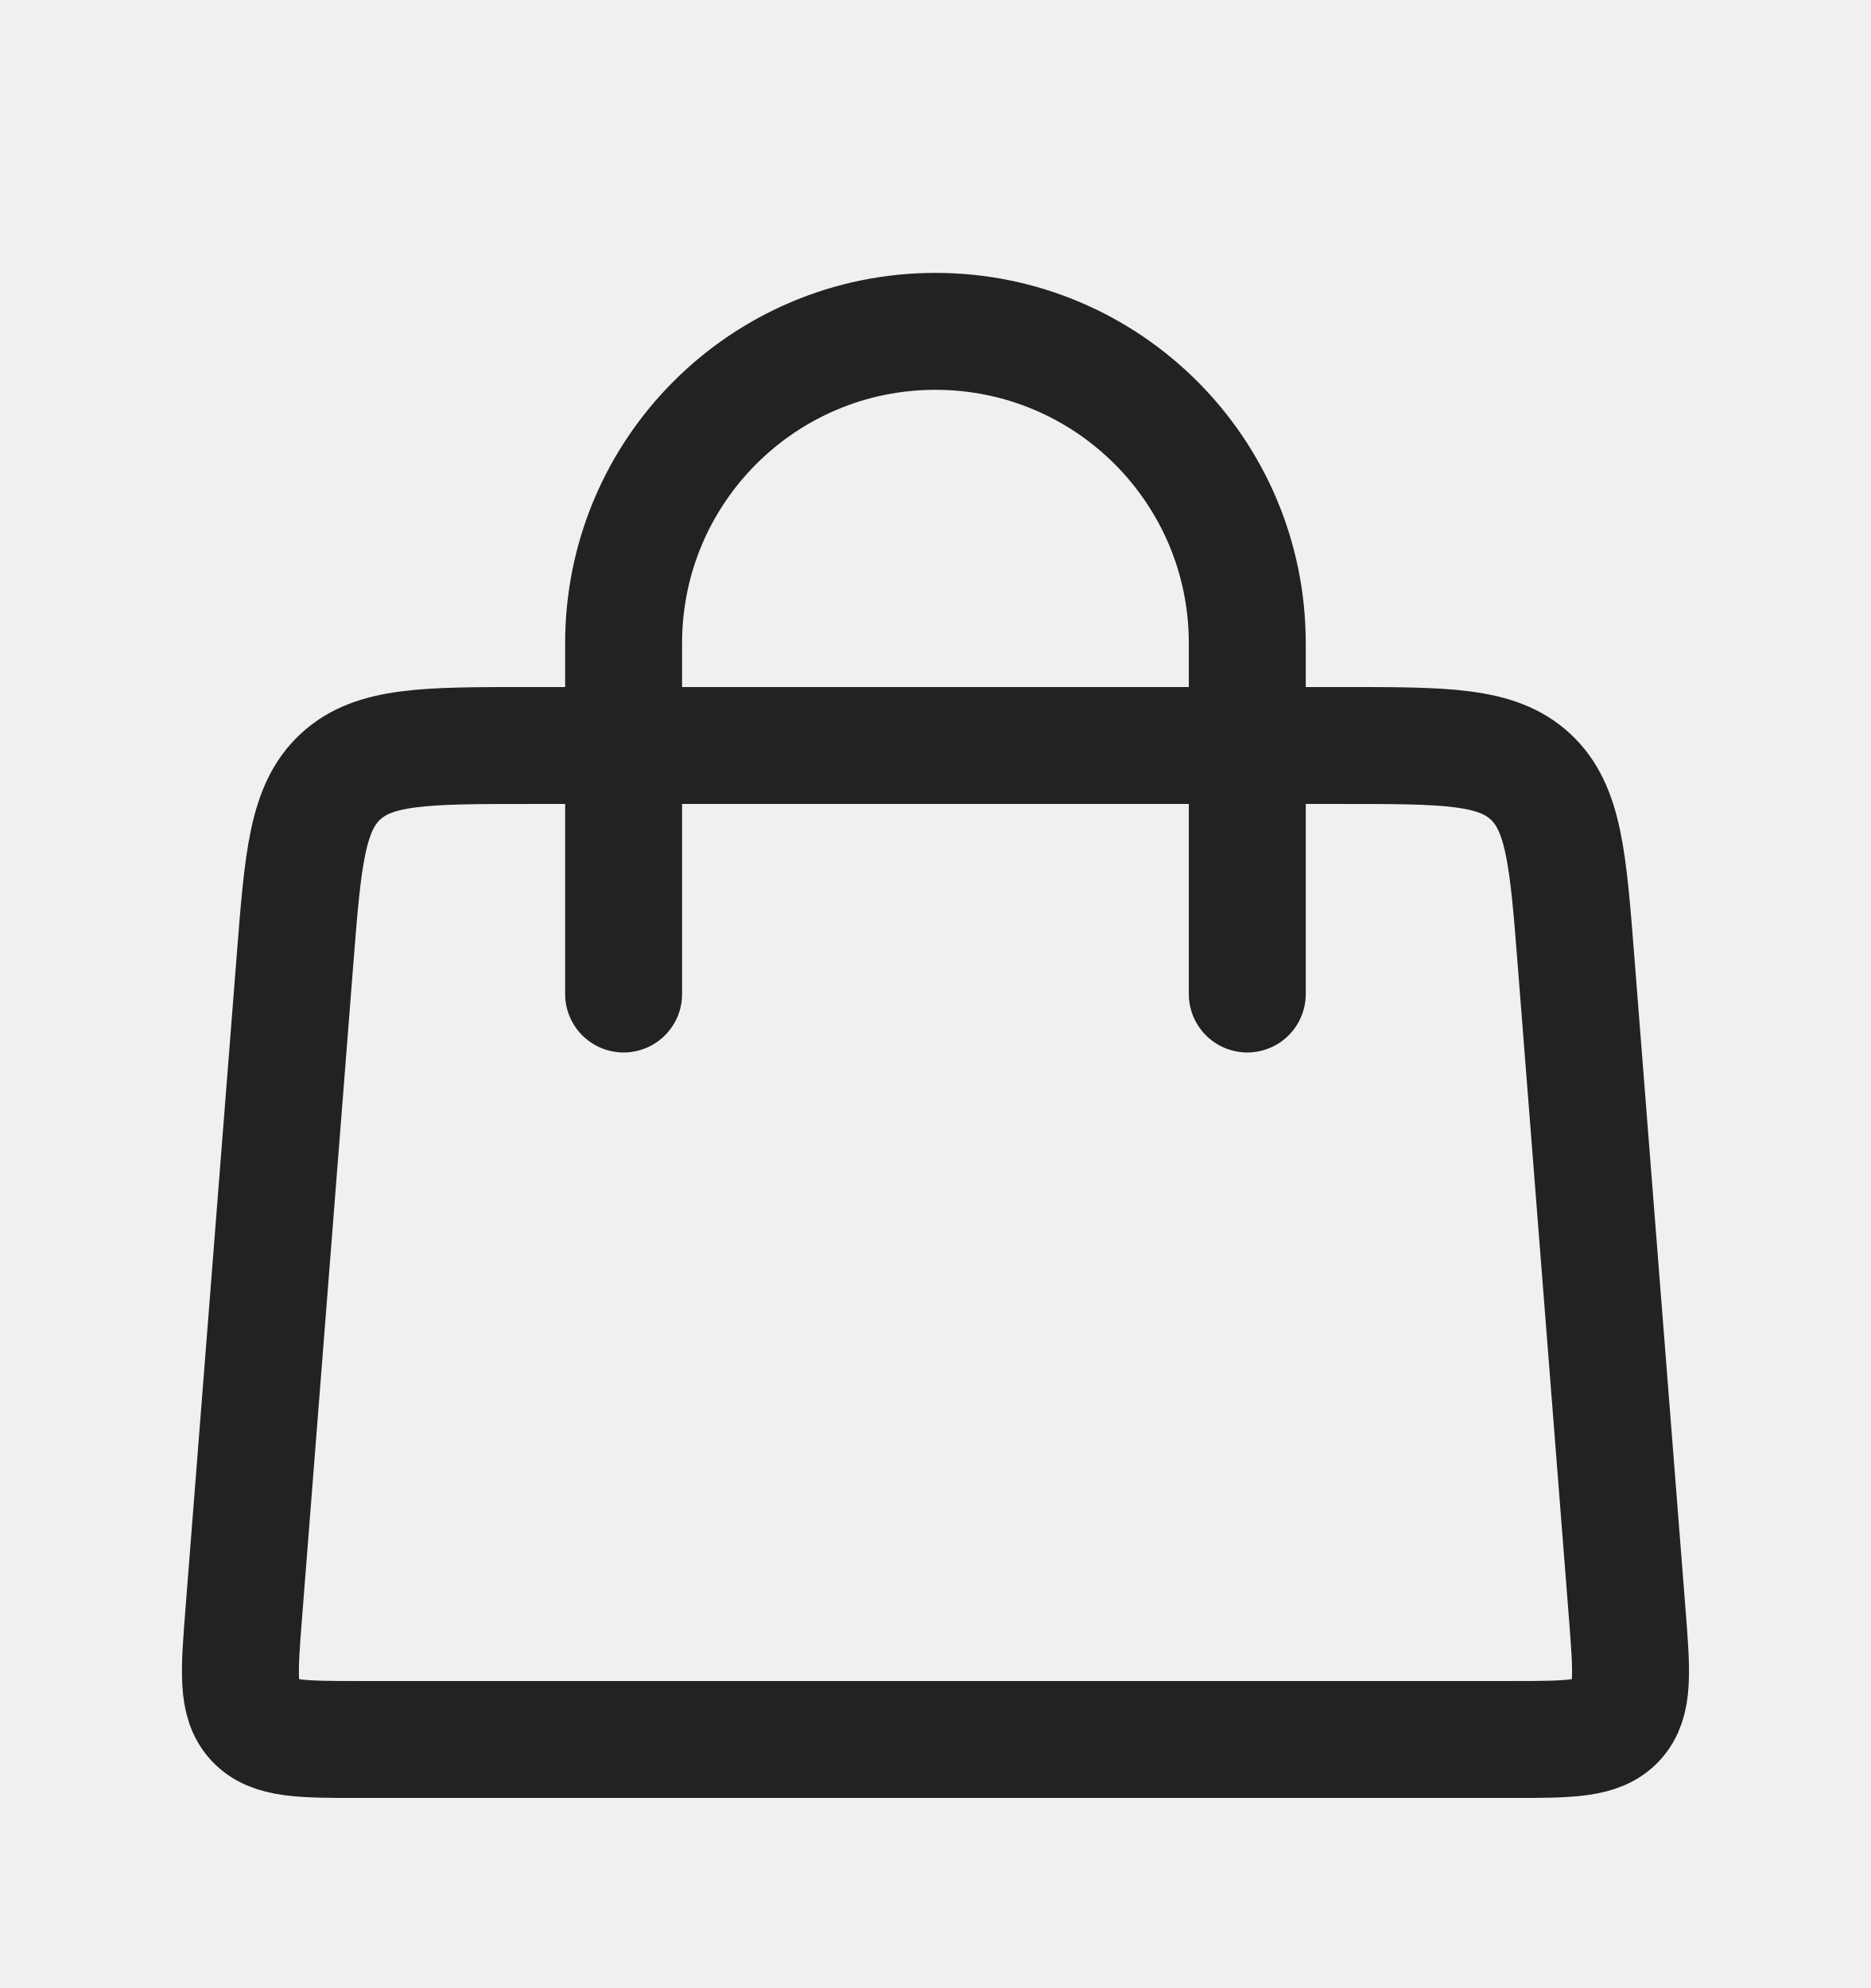
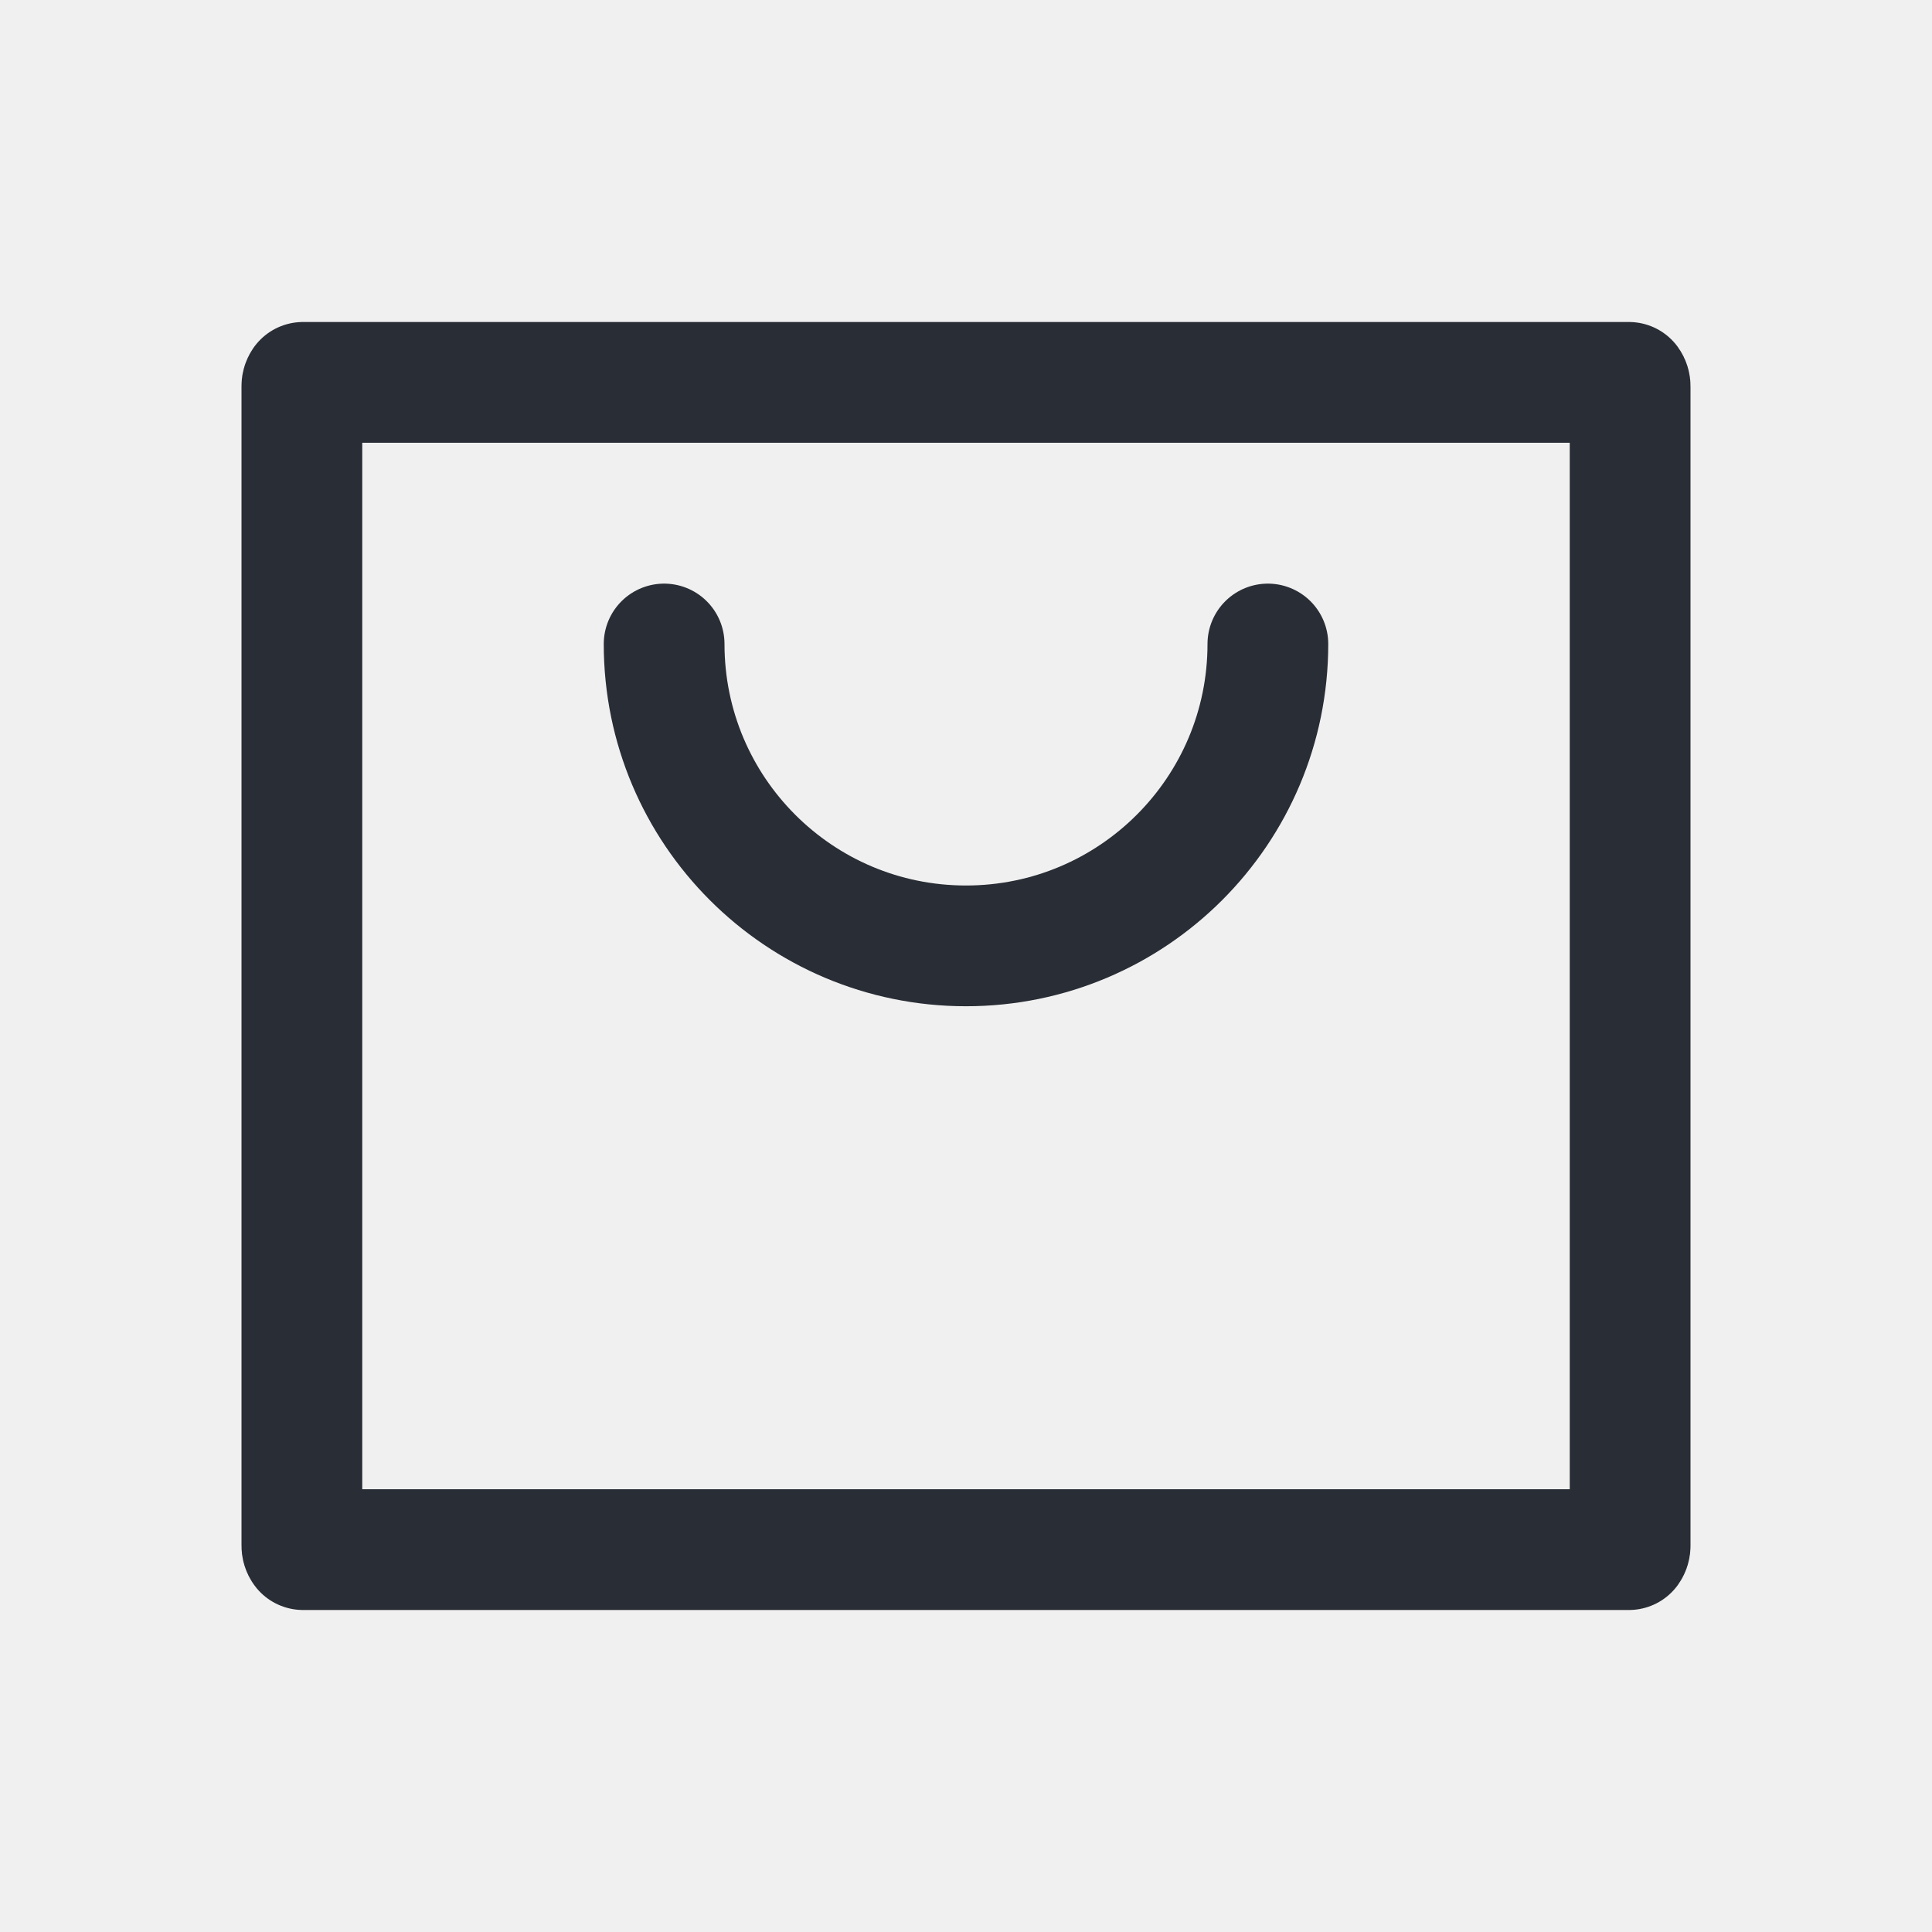
- <svg xmlns="http://www.w3.org/2000/svg" width="32" height="34" viewBox="0 0 32 34" fill="none">
-   <path d="M10.666 17L10.666 11C10.666 8.054 13.054 5.667 15.999 5.667C18.945 5.667 21.333 8.054 21.333 11L21.333 17" stroke="#222222" stroke-width="2" stroke-linecap="round" />
-   <path d="M5.044 16.437C5.181 14.688 5.25 13.813 5.825 13.281C6.4 12.75 7.277 12.75 9.032 12.75H22.968C24.723 12.75 25.6 12.75 26.175 13.281C26.75 13.813 26.819 14.688 26.956 16.437L27.831 27.594C27.91 28.603 27.95 29.108 27.653 29.429C27.356 29.75 26.85 29.75 25.837 29.75H6.163C5.15 29.75 4.644 29.75 4.347 29.429C4.05 29.108 4.09 28.603 4.169 27.594L5.044 16.437Z" stroke="#222222" stroke-width="2" />
+ <svg xmlns="http://www.w3.org/2000/svg" width="1em" height="1em" fill="none" viewBox="0 0 24 24" class=" " stroke="none" style="height: 24px; width: 24px;">
+   <g stroke="#292D35" stroke-linecap="round" stroke-linejoin="round" stroke-width="1.5" clip-path="url(#icon-cart-mobile_svg__a)">
+     <path d="M3.75 4.8a.08.08 0 0 1 .014-.05h16.471a.081.081 0 0 1 .015.05v14.4a.081.081 0 0 1-.015.05H3.765a.08.08 0 0 1-.015-.05V4.8Z" />
+     <path d="M15.75 8a3.75 3.75 0 0 1-7.5 0" />
+   </g>
+   <defs>
+     <clipPath id="icon-cart-mobile_svg__a">
+       <path fill="#fff" d="M0 0h24v24H0z" />
+     </clipPath>
+   </defs>
</svg>
